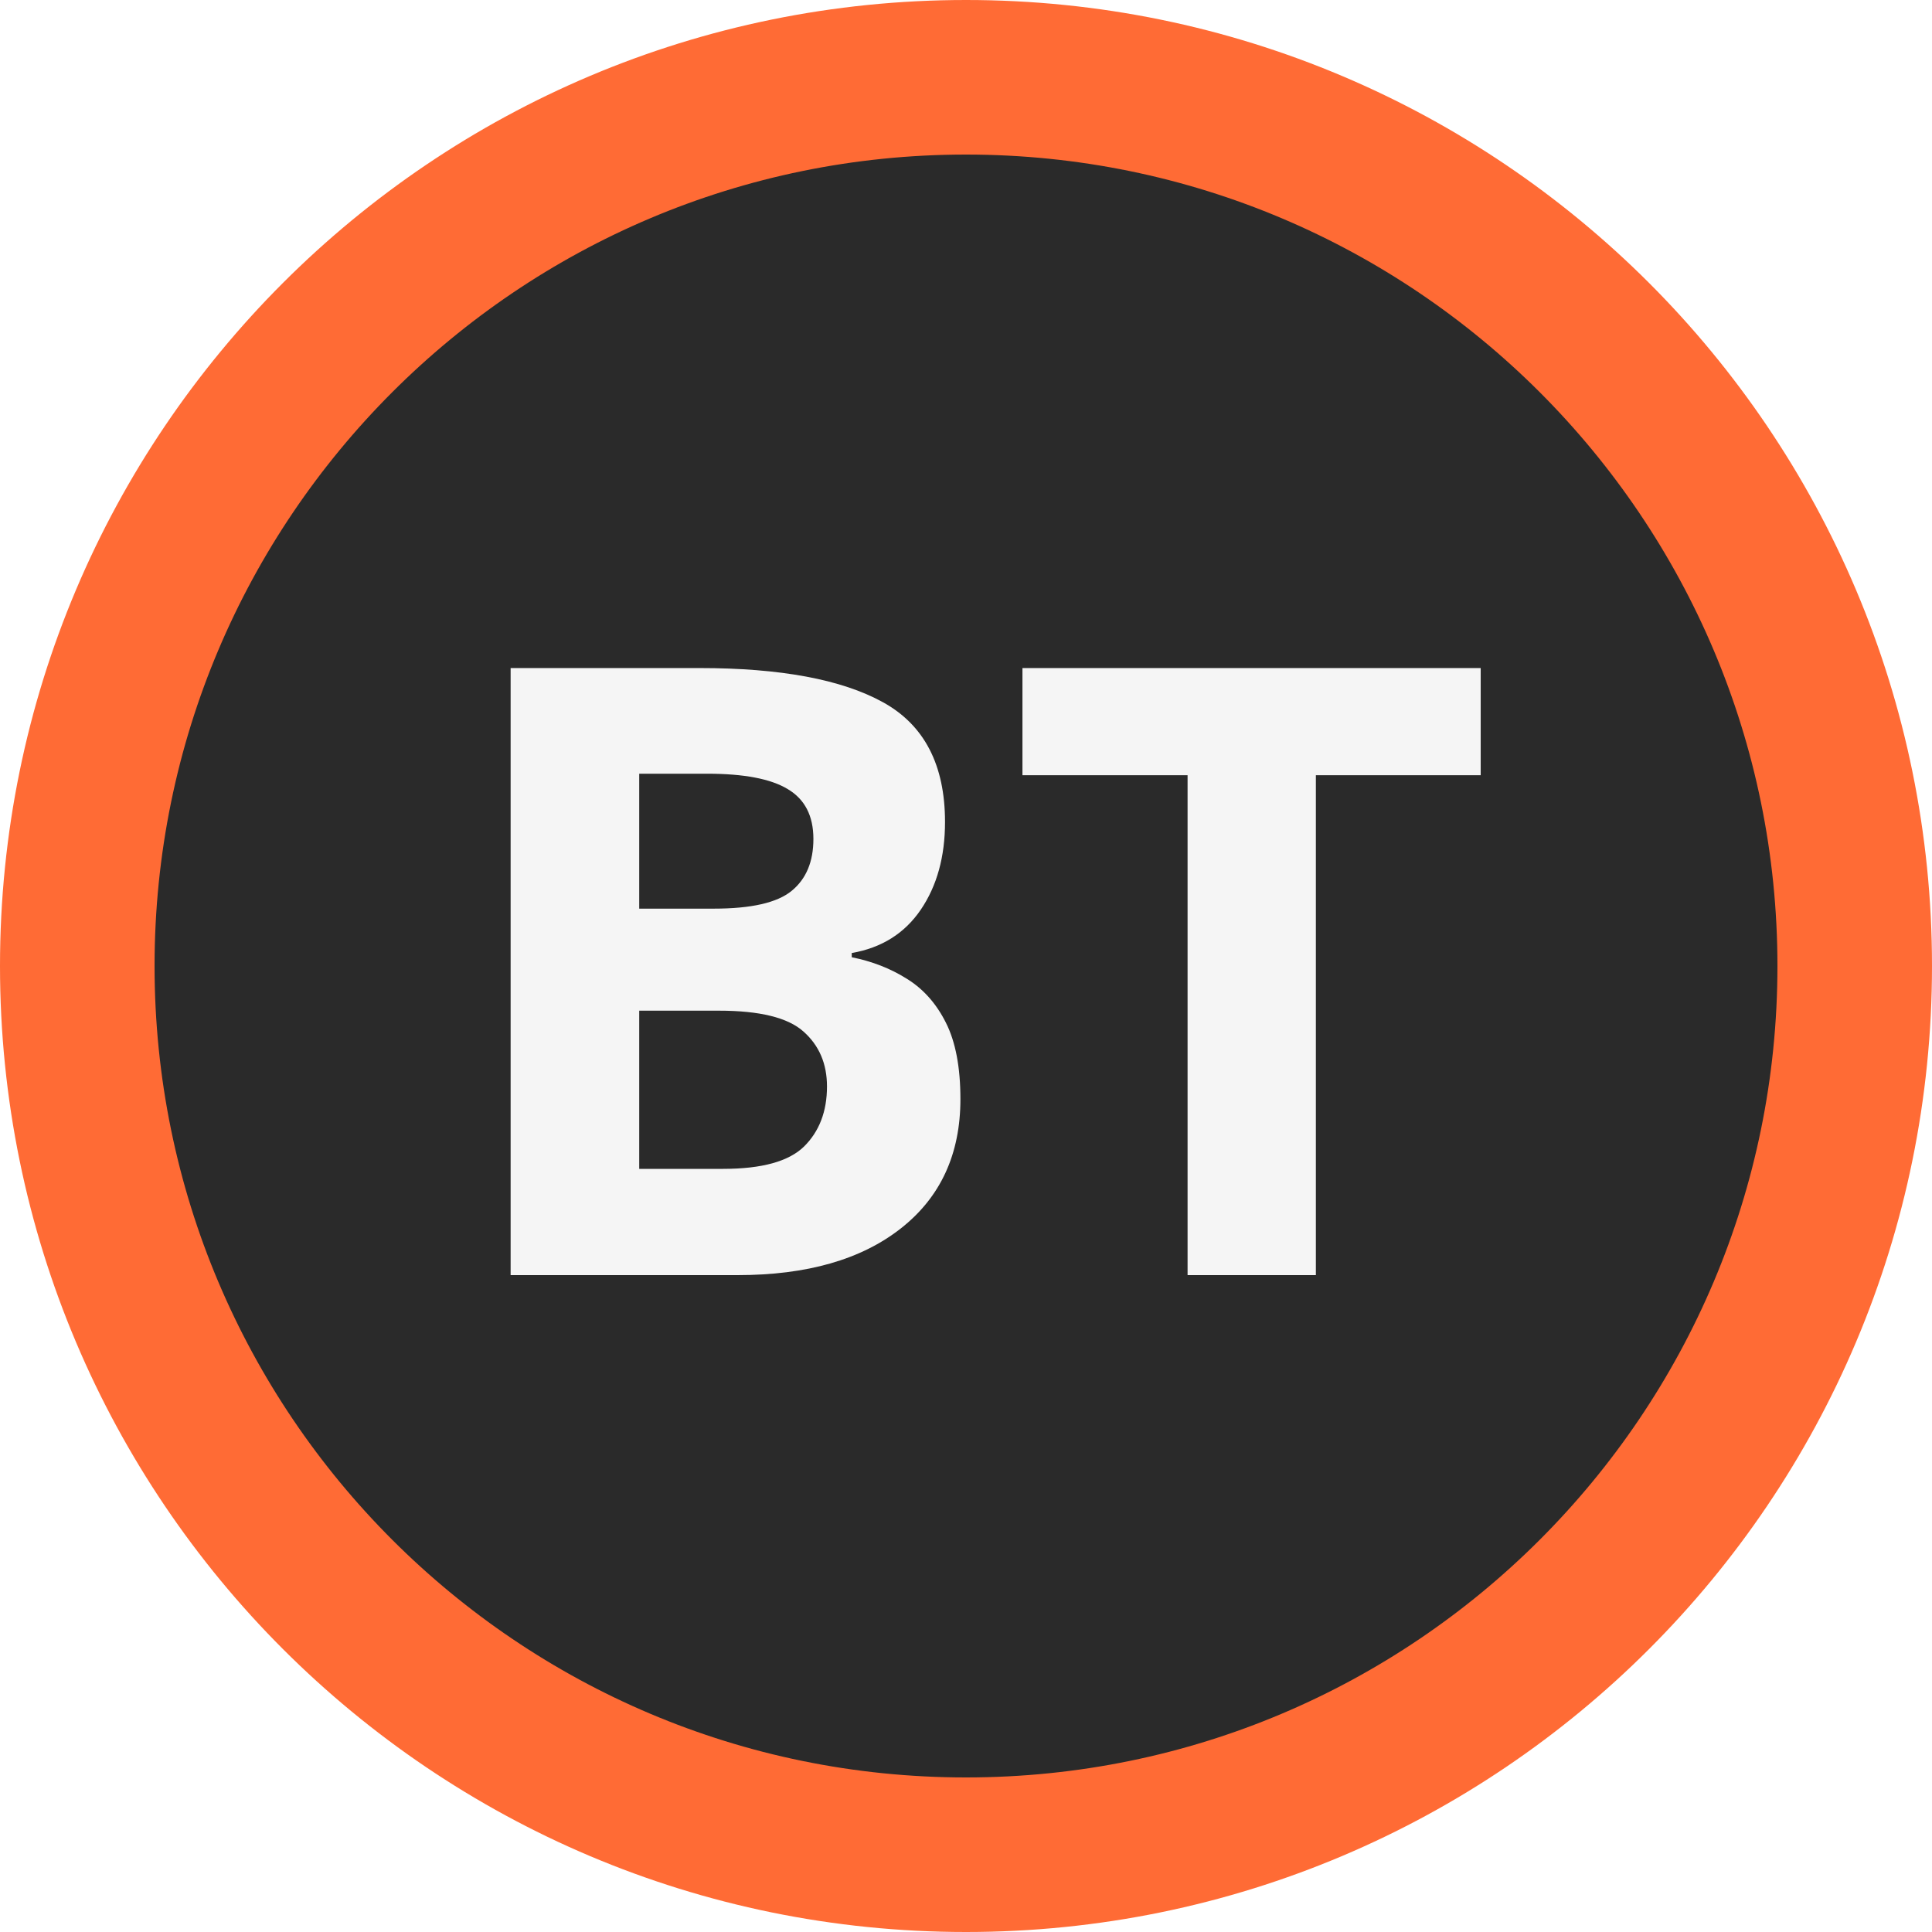
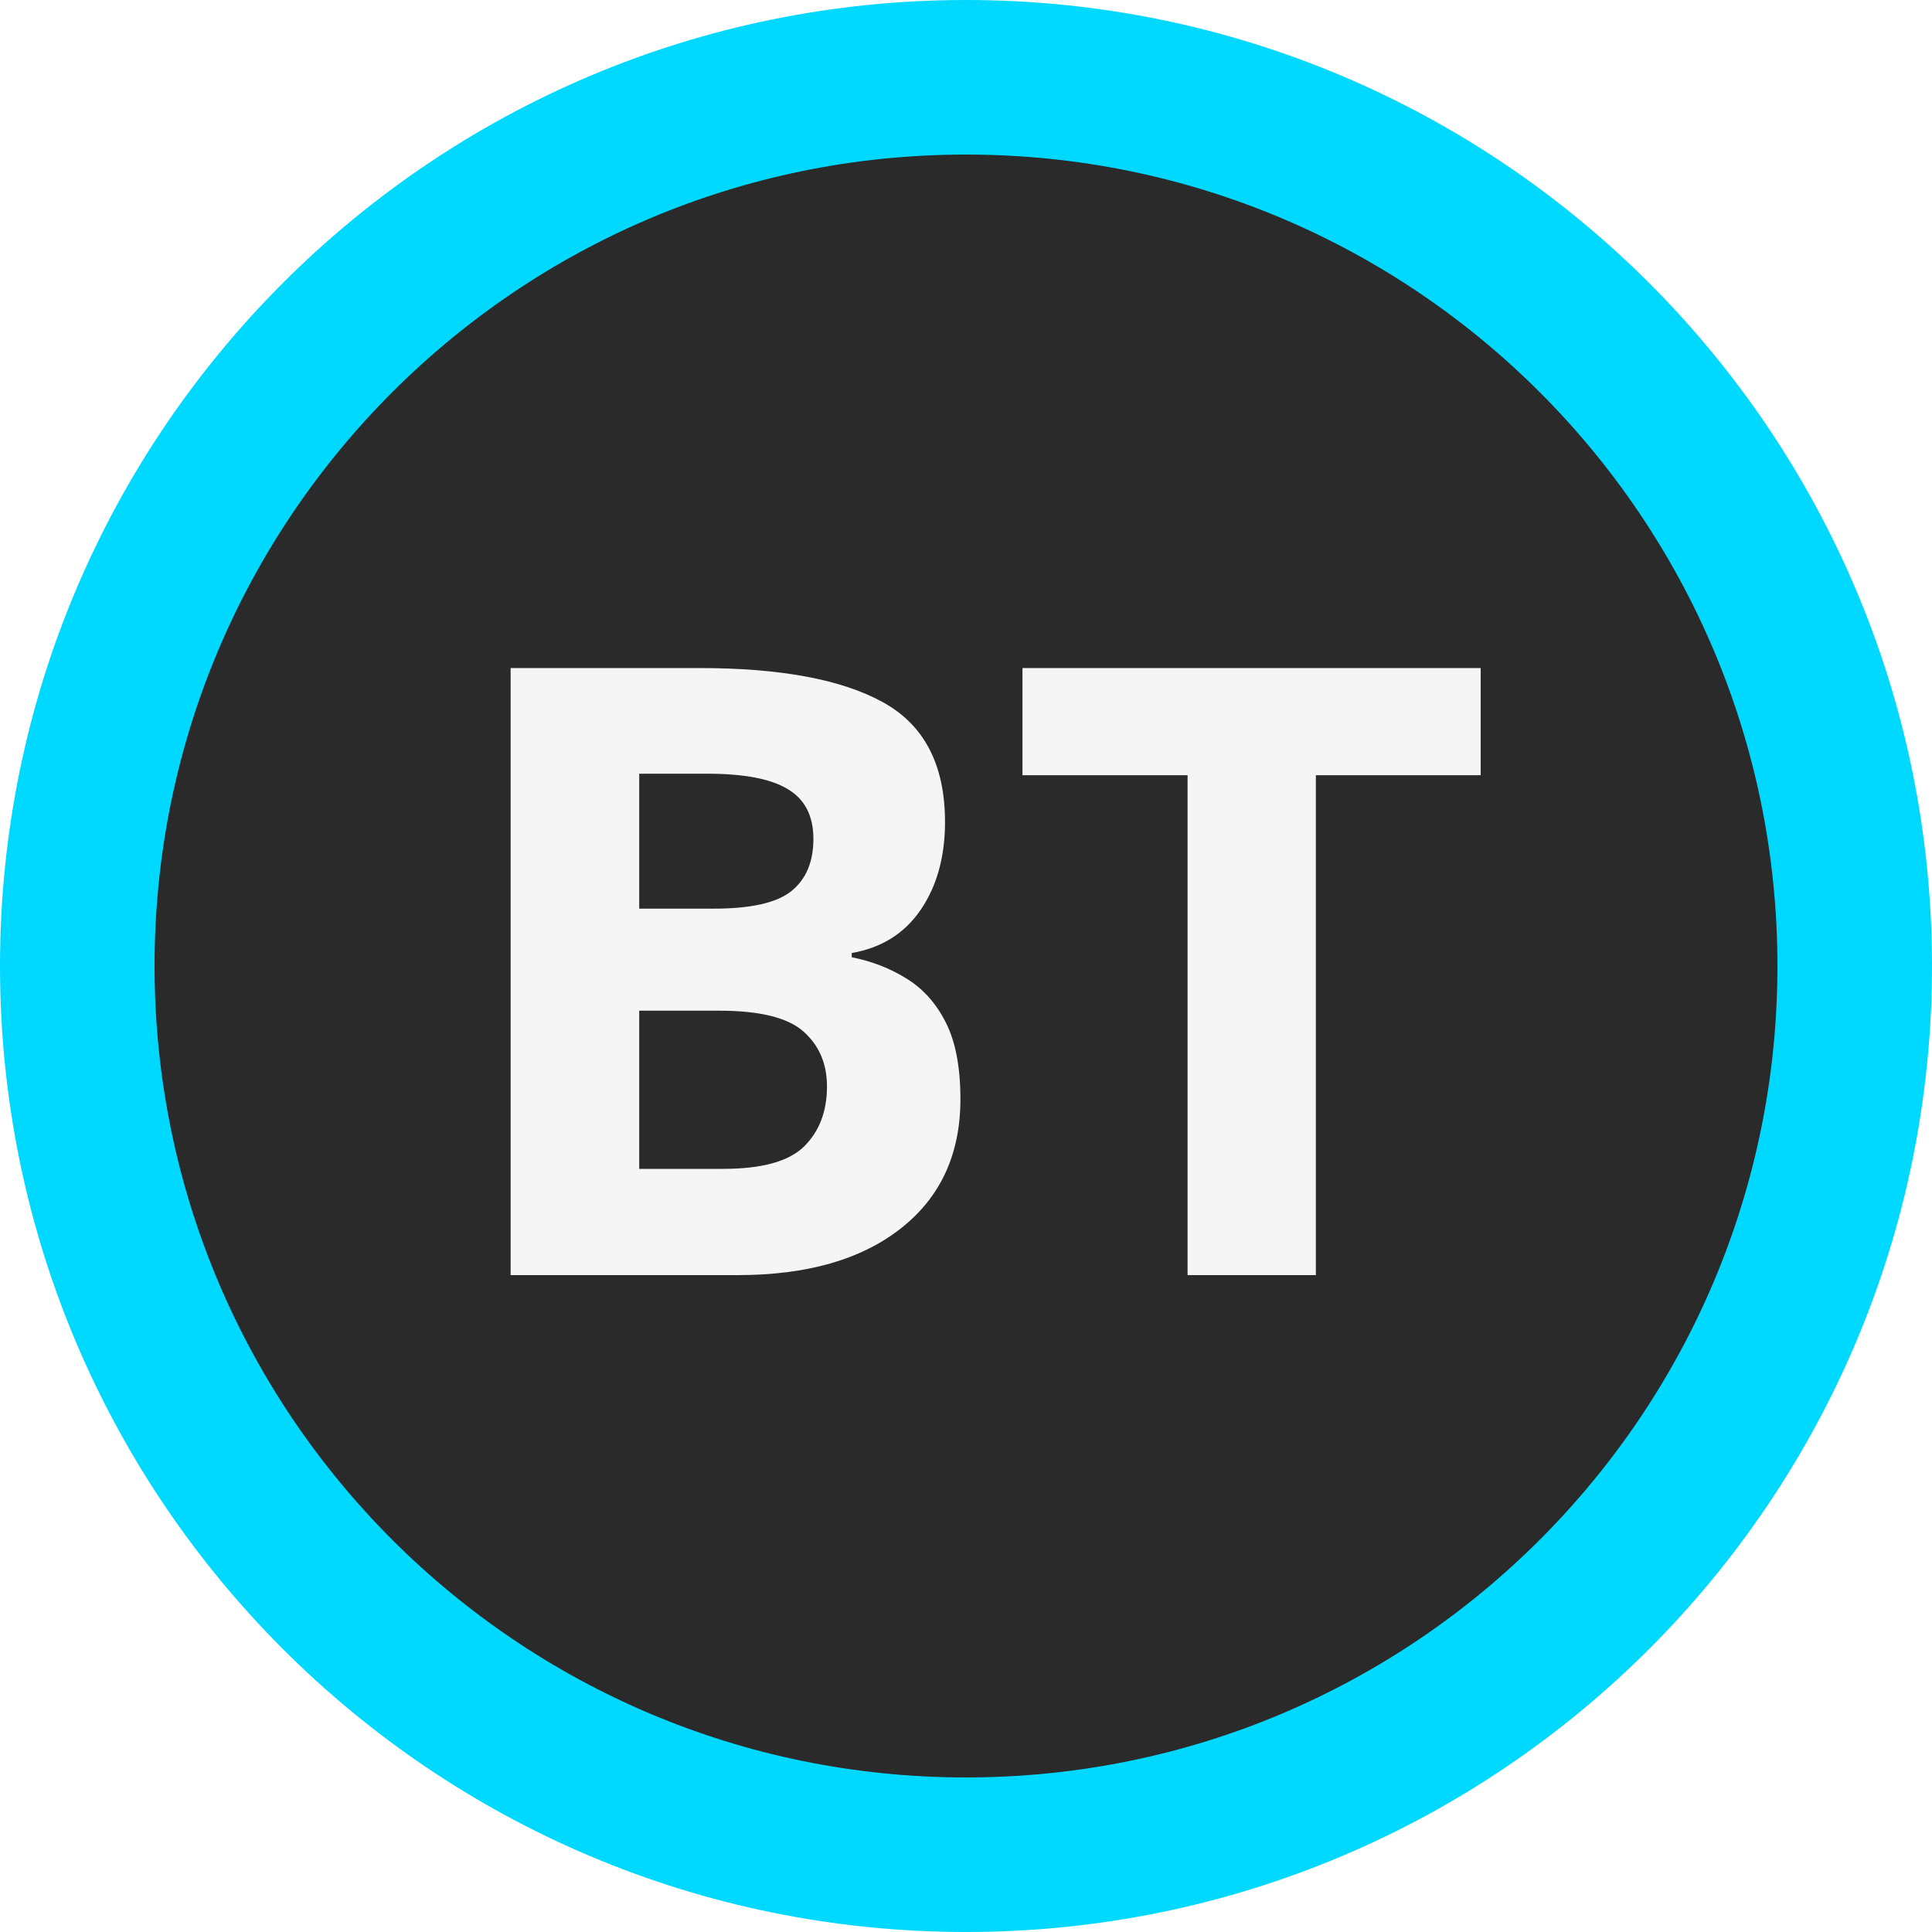
<svg xmlns="http://www.w3.org/2000/svg" viewBox="0 0 100 100">
-   <circle cx="50" cy="50" r="46" fill="#2a2a2a" stroke="#FF6B35" stroke-width="8" />
+   <circle cx="50" cy="50" r="46" fill="#2a2a2a" stroke="#00D9FF" stroke-width="8" />
  <text x="50" y="66" font-family="'Space Grotesk', sans-serif" font-size="44" font-weight="bold" fill="#f5f5f5" text-anchor="middle">BT</text>
</svg>
